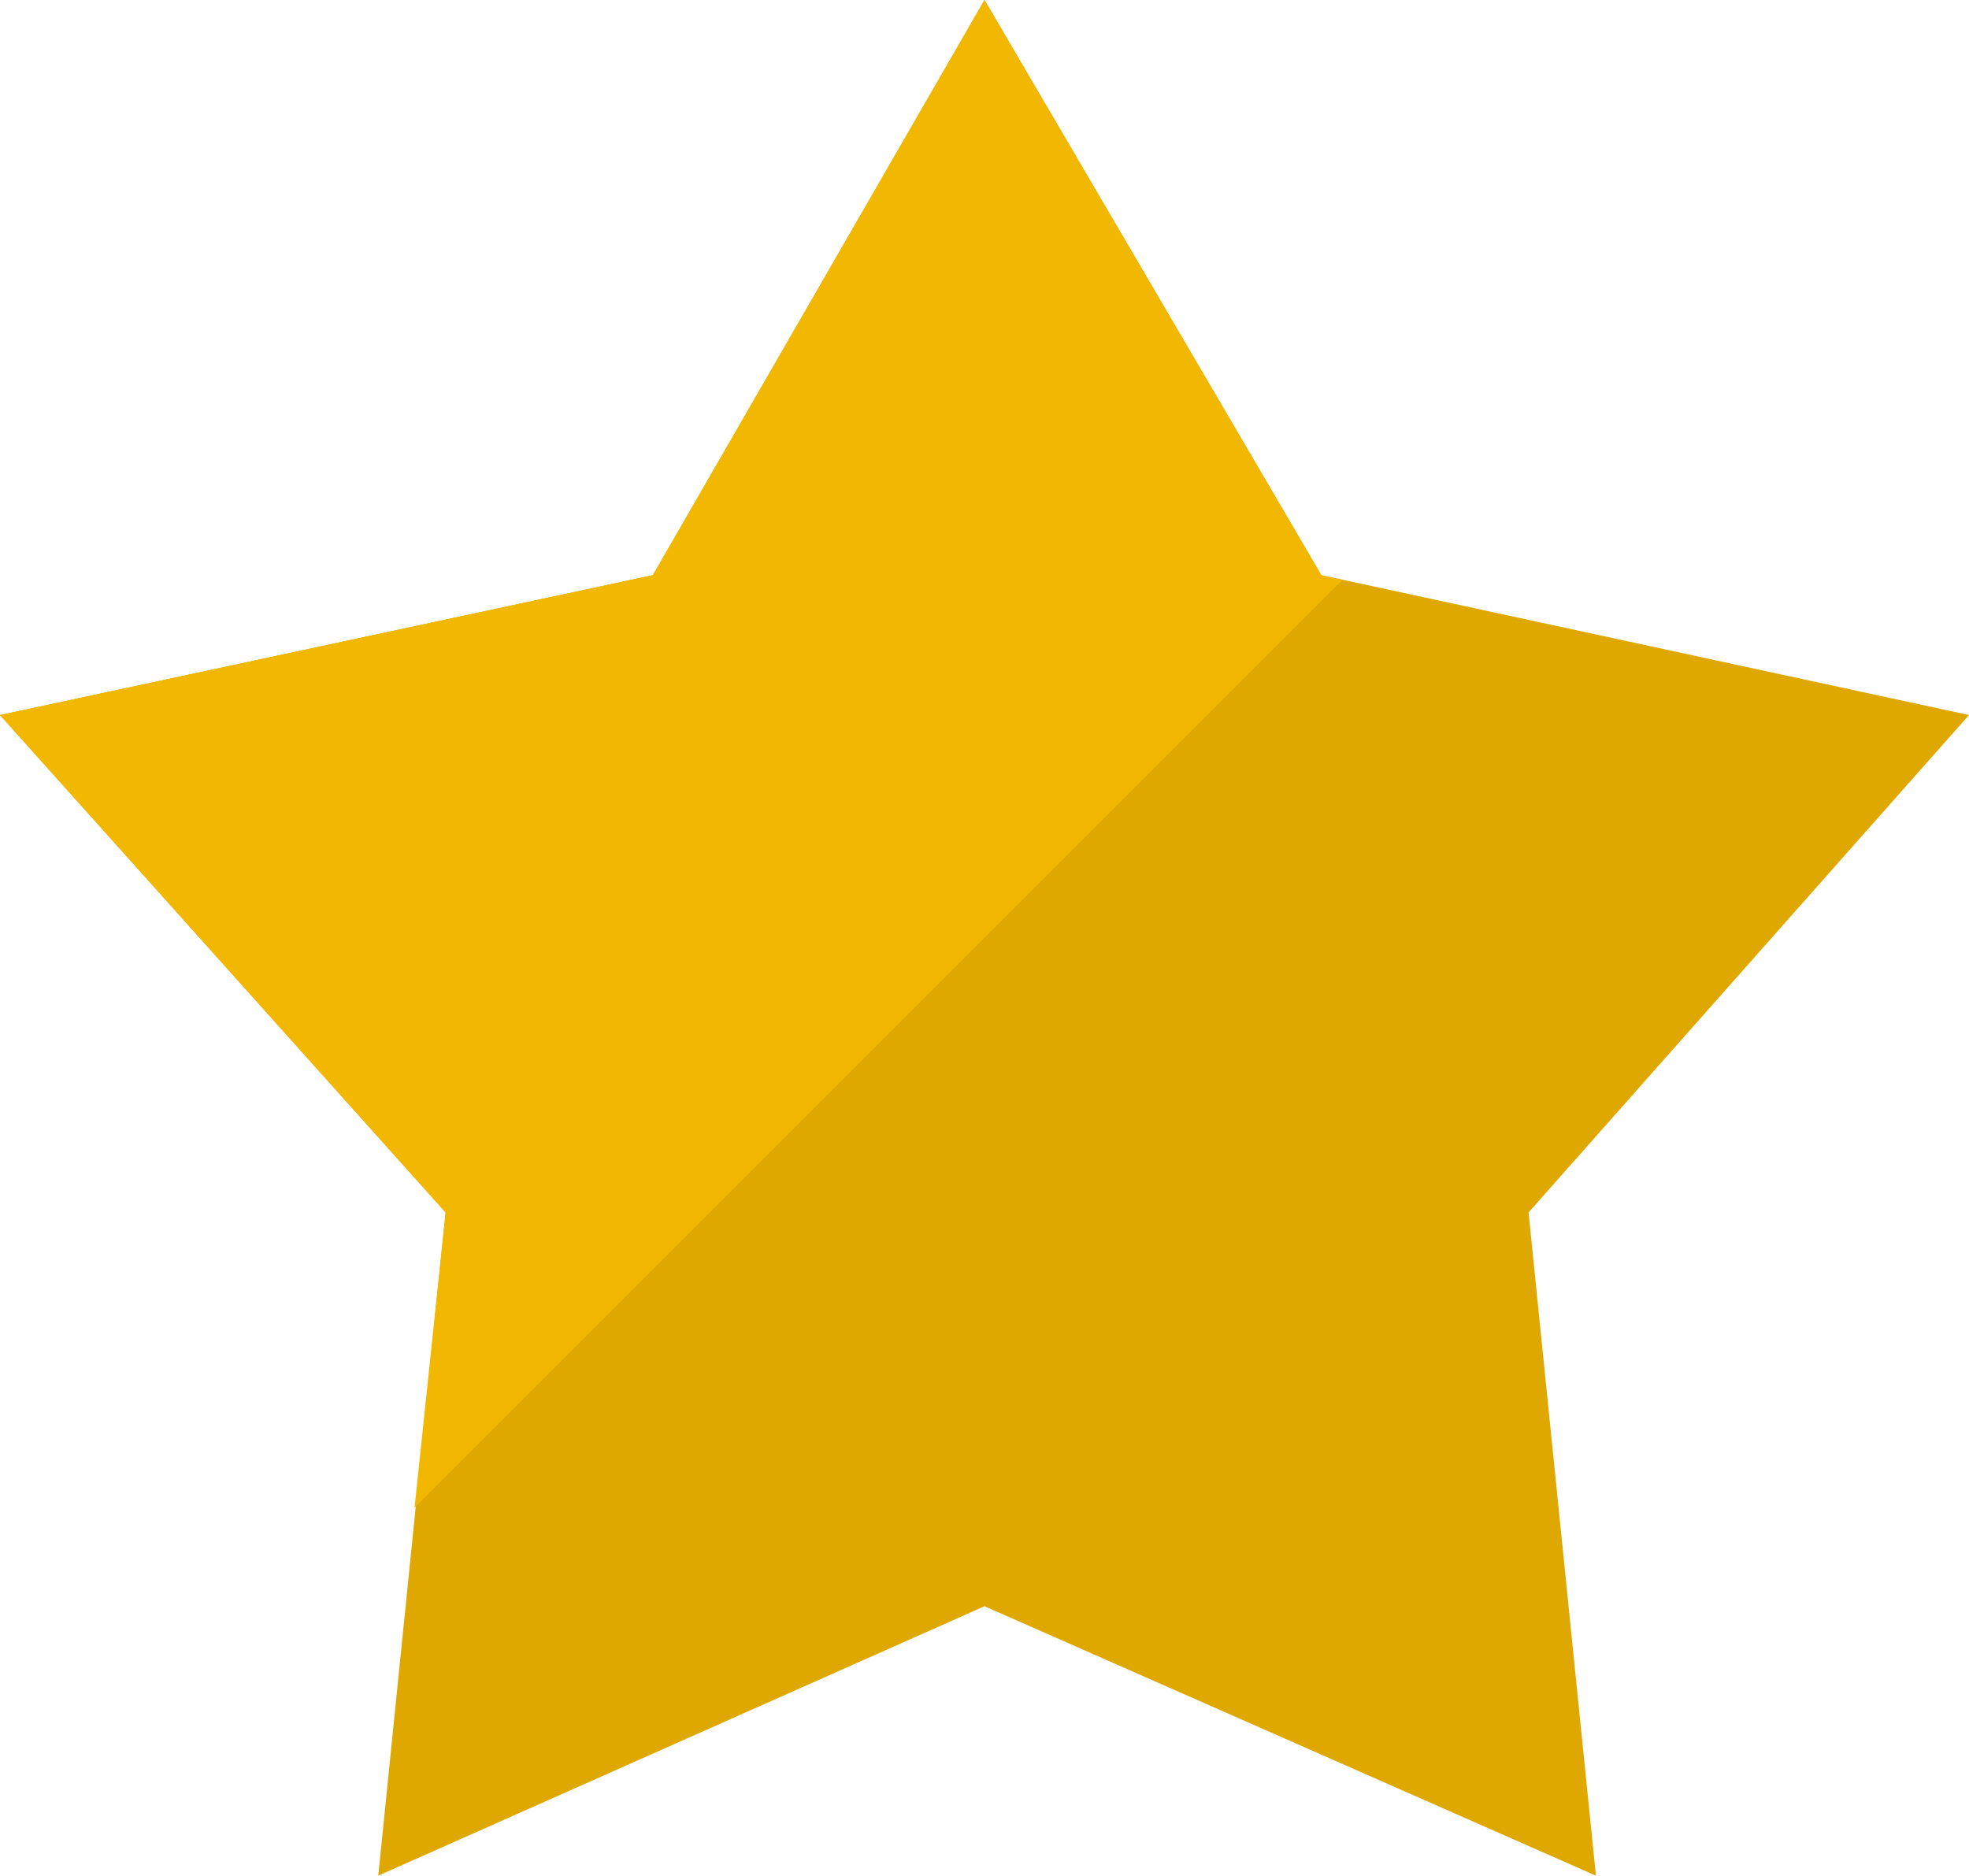
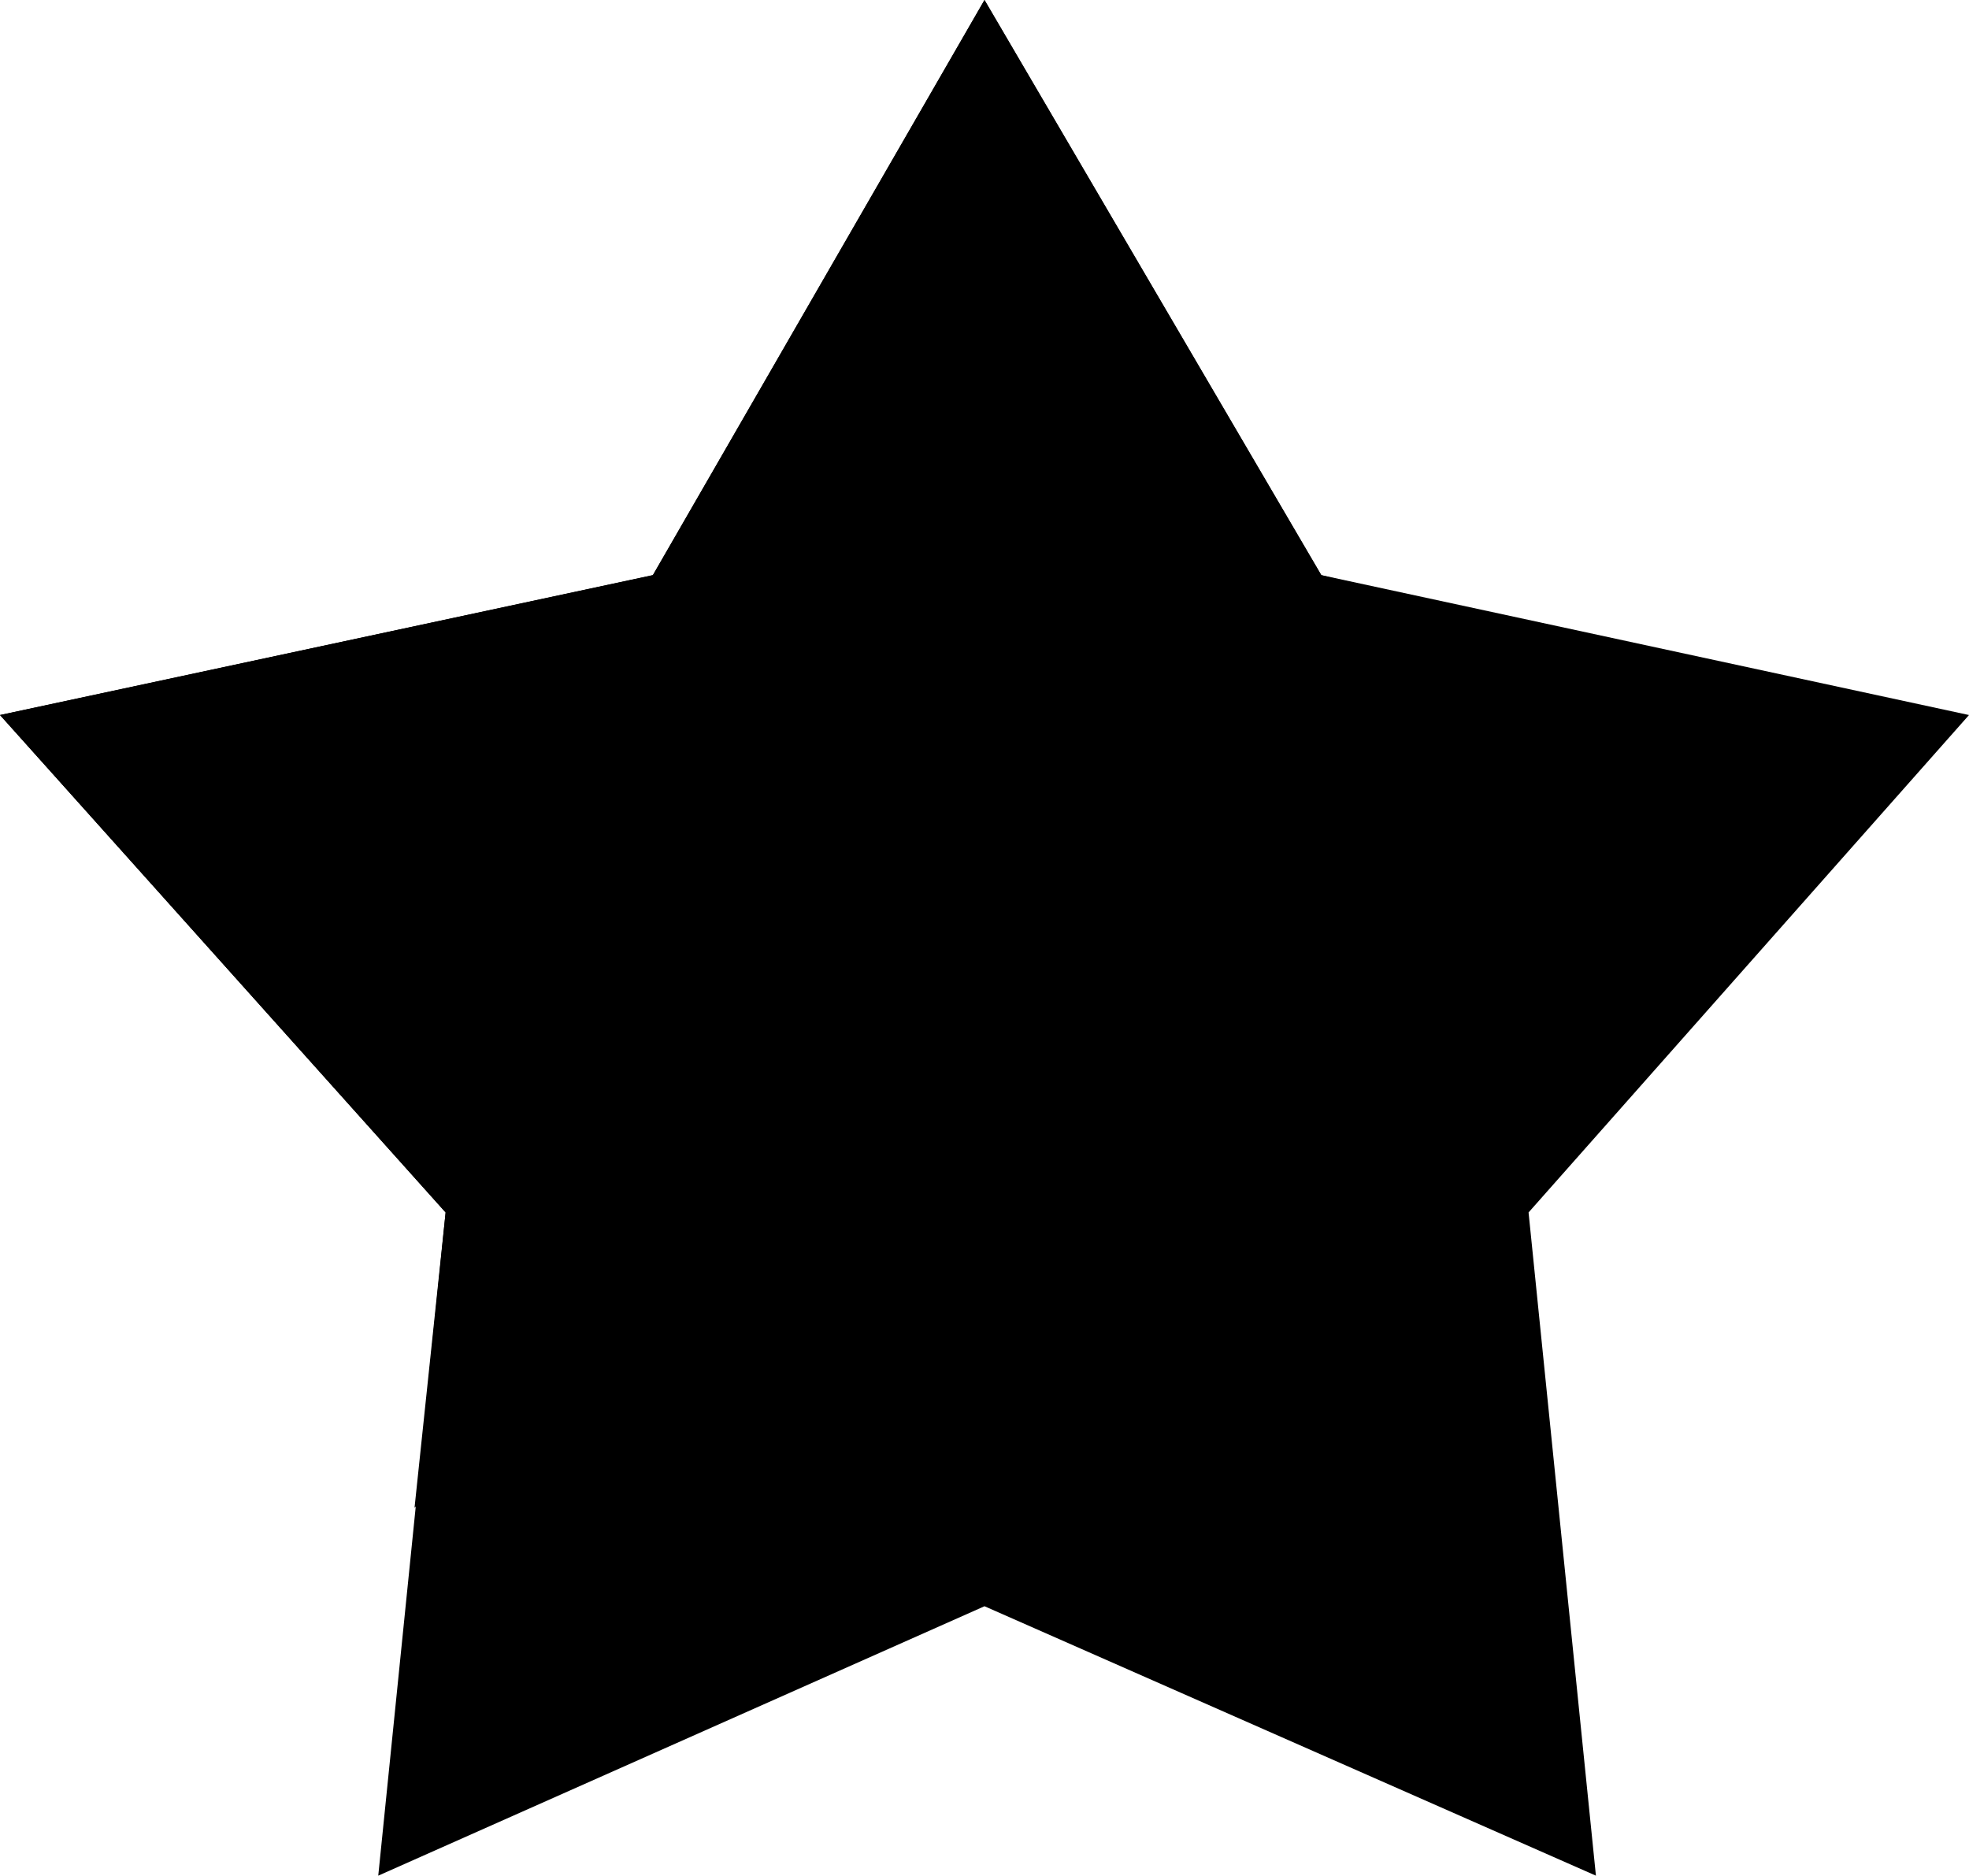
<svg xmlns="http://www.w3.org/2000/svg" version="1.1" id="Layer_1" x="0px" y="0px" viewBox="0 0 38 36.2" style="enable-background:new 0 0 38 36.2;" xml:space="preserve">
  <style type="text/css">
	.st0{fill:#DEA800;}
	.st1{fill:#F2B700;}
</style>
-   <polygon class="st0" points="19,0 25.5,11.1 38,13.8 29.5,23.4 30.8,36.2 19,31 7.3,36.2 8.6,23.4 0,13.8 12.6,11.1 " />
-   <polygon class="st1" points="25.5,11.1 19,0 12.6,11.1 0,13.8 8.6,23.4 8,29.1 25.9,11.2 " />
+   <polygon className="st0" points="19,0 25.5,11.1 38,13.8 29.5,23.4 30.8,36.2 19,31 7.3,36.2 8.6,23.4 0,13.8 12.6,11.1 " />
+   <polygon className="st1" points="25.5,11.1 19,0 12.6,11.1 0,13.8 8.6,23.4 8,29.1 25.9,11.2 " />
</svg>
